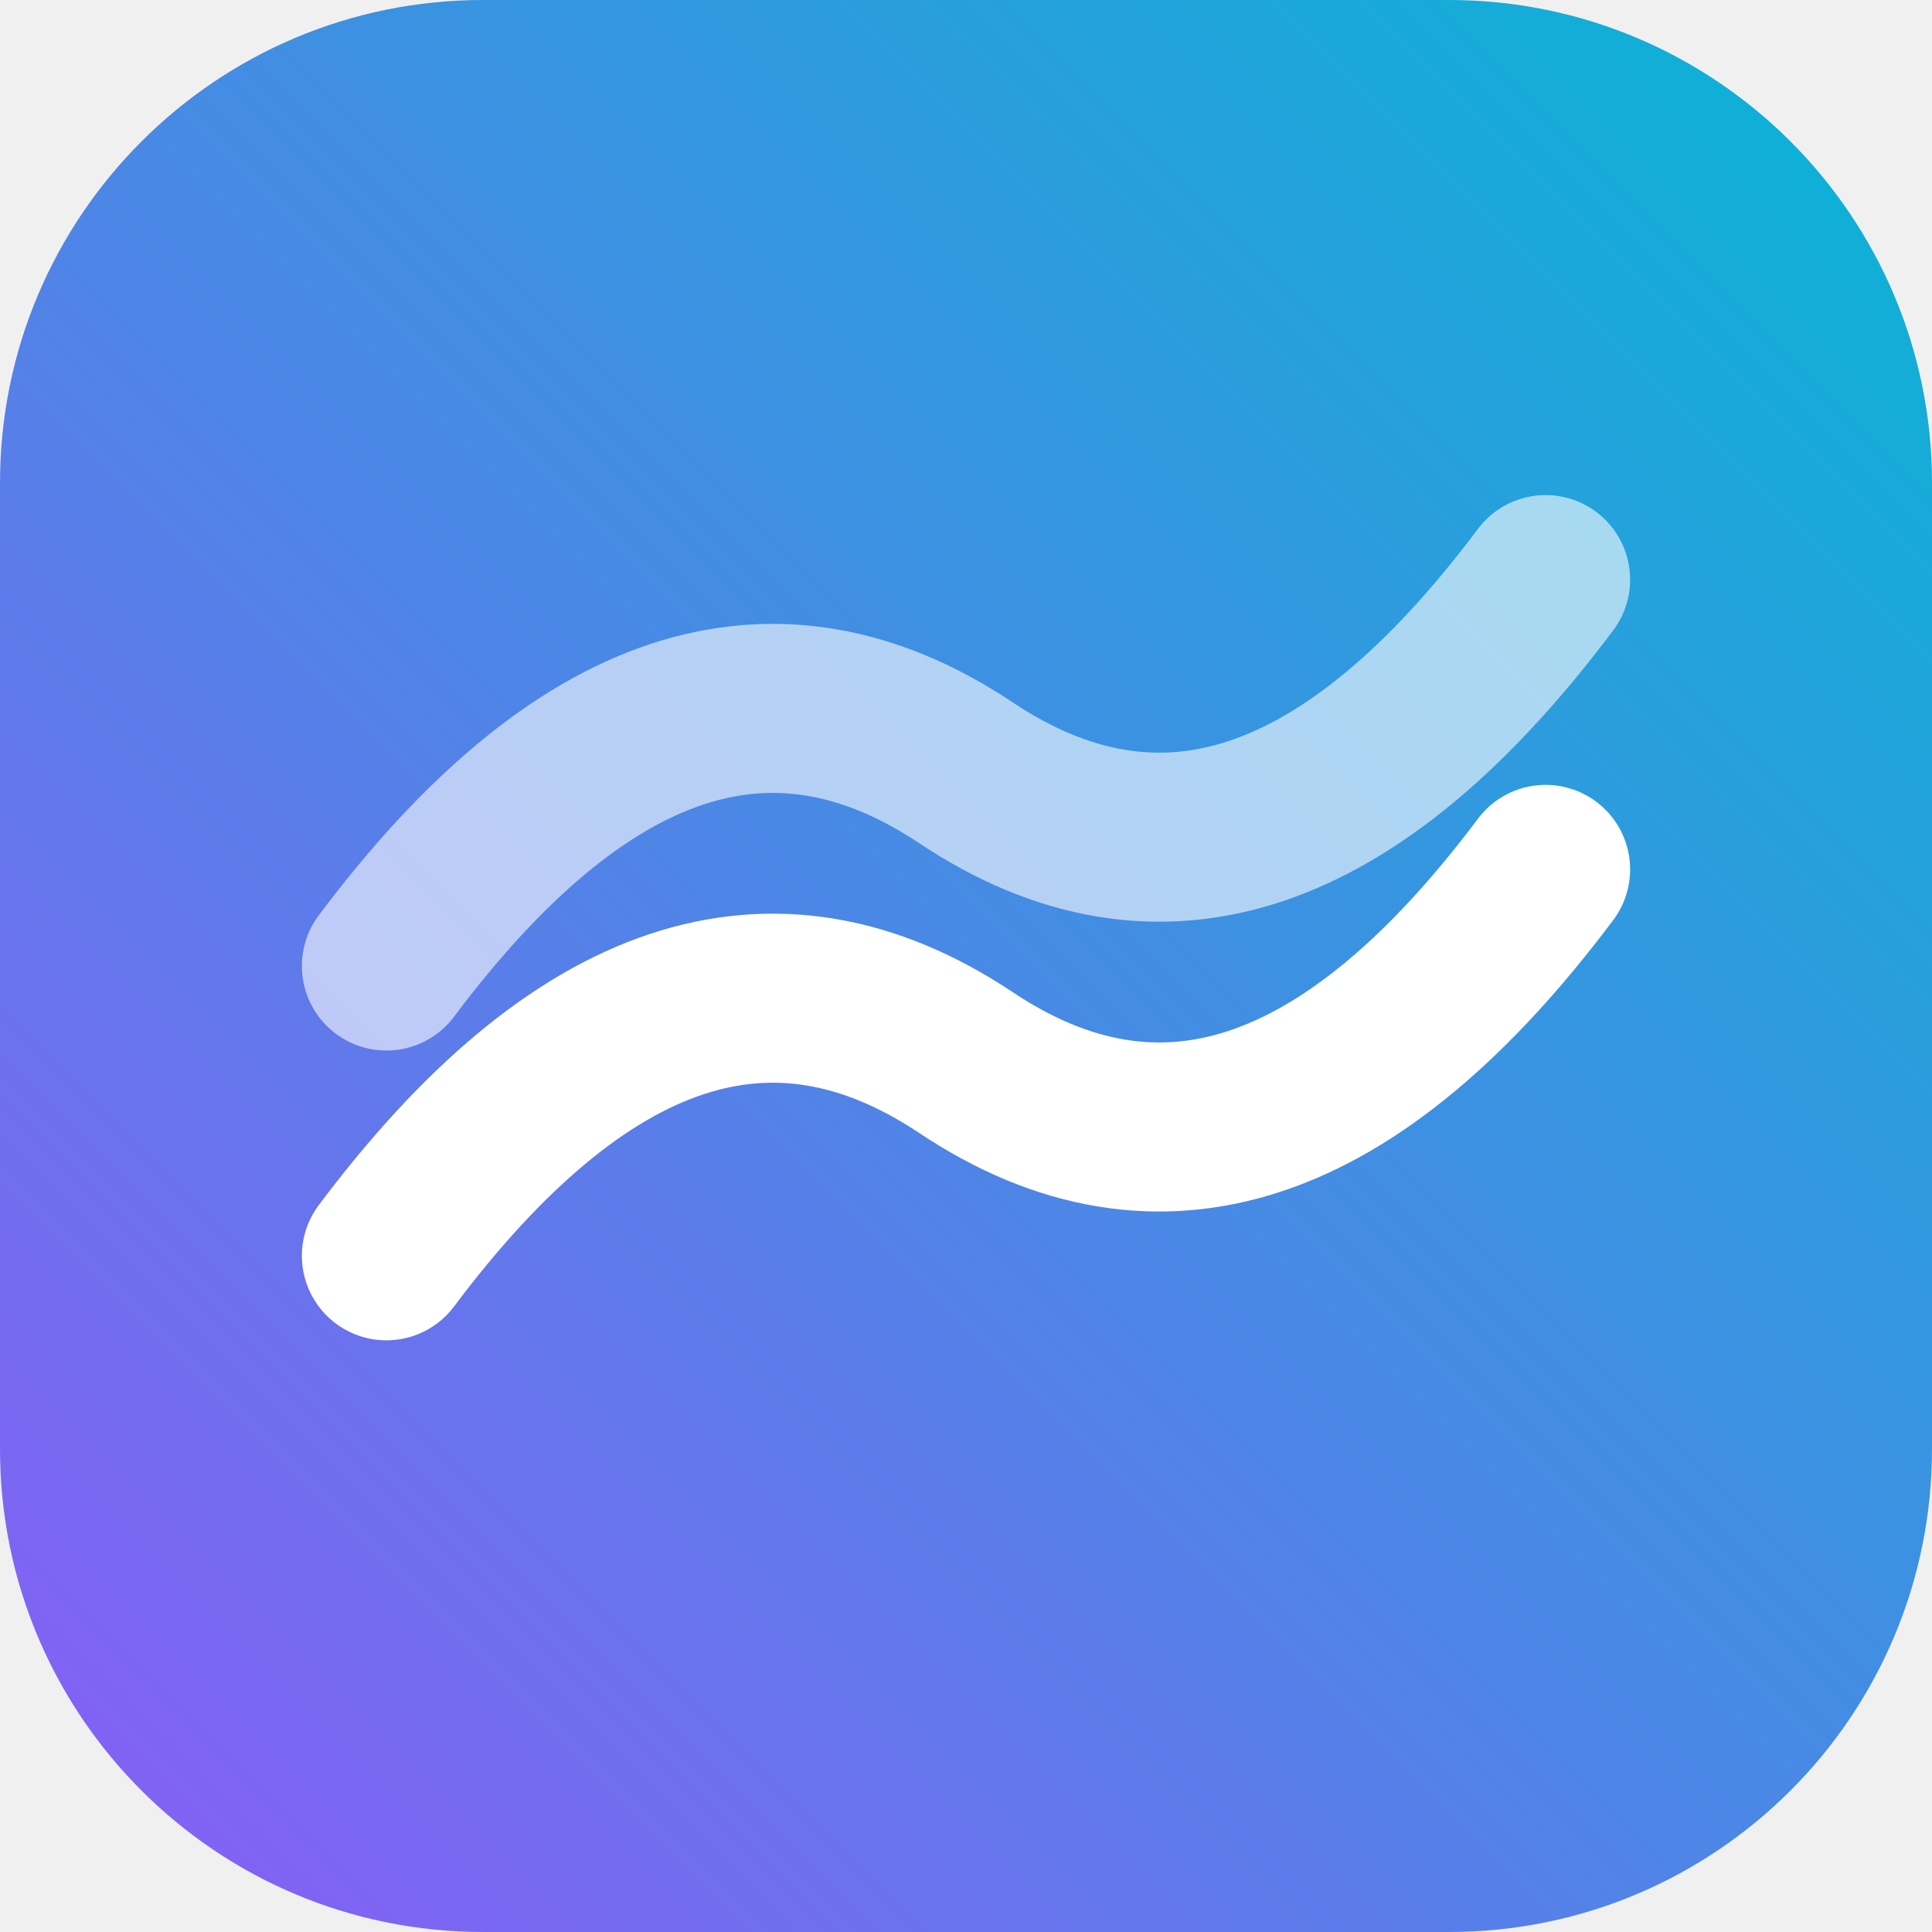
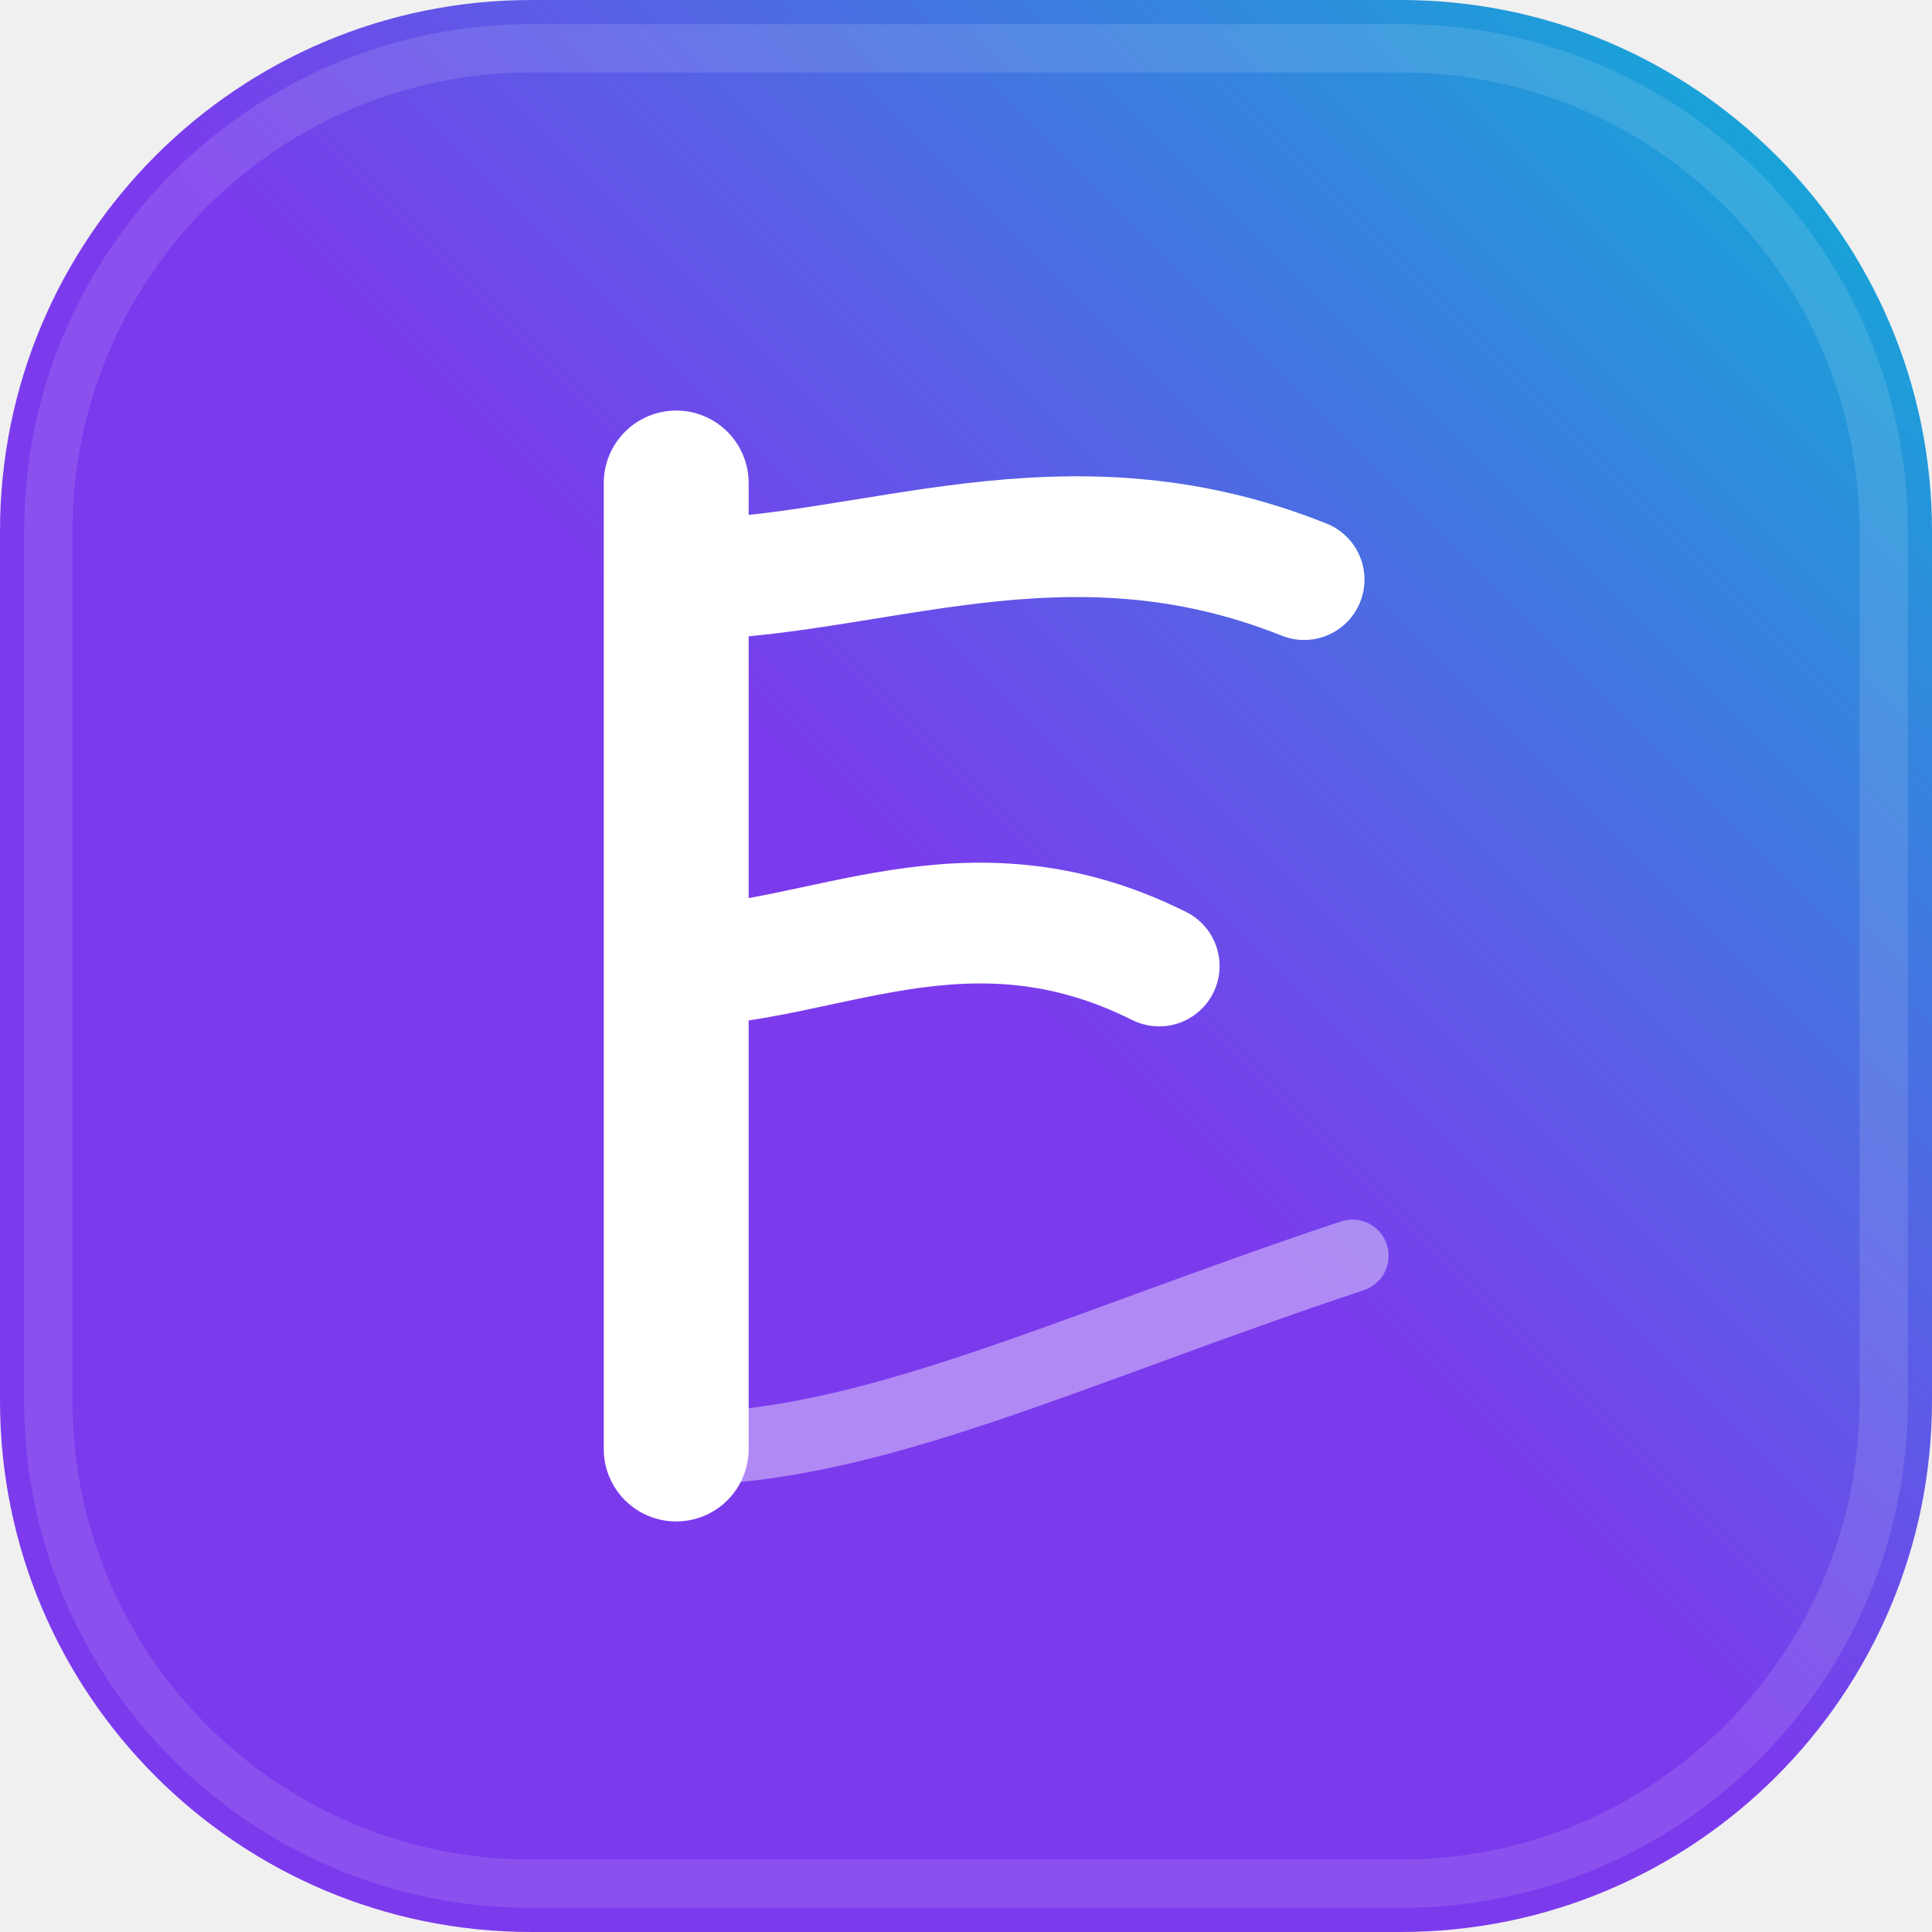
<svg xmlns="http://www.w3.org/2000/svg" viewBox="0 0 40 40" fill="none">
  <defs>
-     <linearGradient id="logoGrad" x1="0" y1="40" x2="40" y2="0" gradientUnits="userSpaceOnUse">
-       <stop stop-color="#8B5CF6" />
+     <linearGradient id="bgGrad" x1="0" y1="40" x2="40" y2="0" gradientUnits="userSpaceOnUse">
+       <stop stop-color="#7C3AED" />
+       <stop offset="0.5" stop-color="#7C3AED" />
      <stop offset="1" stop-color="#06B6D4" />
    </linearGradient>
  </defs>
-   <rect width="40" height="40" rx="10" fill="url(#logoGrad)" />
-   <path d="M8 26 Q14 18, 20 22 Q26 26, 32 18" stroke="white" stroke-width="3.5" stroke-linecap="round" fill="none" />
-   <path d="M8 20 Q14 12, 20 16 Q26 20, 32 12" stroke="white" stroke-width="3.5" stroke-linecap="round" fill="none" opacity="0.6" />
+   <rect width="40" height="40" rx="11" fill="url(#bgGrad)" />
+   <rect x="1" y="1" width="38" height="38" rx="10" fill="none" stroke="rgba(255,255,255,0.12)" stroke-width="1" />
+   <path d="M14 10 L14 30" stroke="white" stroke-width="3" stroke-linecap="round" />
+   <path d="M14 12 C18 12, 22 10, 27 12" stroke="white" stroke-width="2.5" stroke-linecap="round" fill="none" />
+   <path d="M14 20 C17 20, 20 18, 24 20" stroke="white" stroke-width="2.5" stroke-linecap="round" fill="none" />
+   <path d="M14 30 C18 30, 22 28, 28 26" stroke="rgba(255,255,255,0.4)" stroke-width="1.5" stroke-linecap="round" fill="none" />
</svg>
